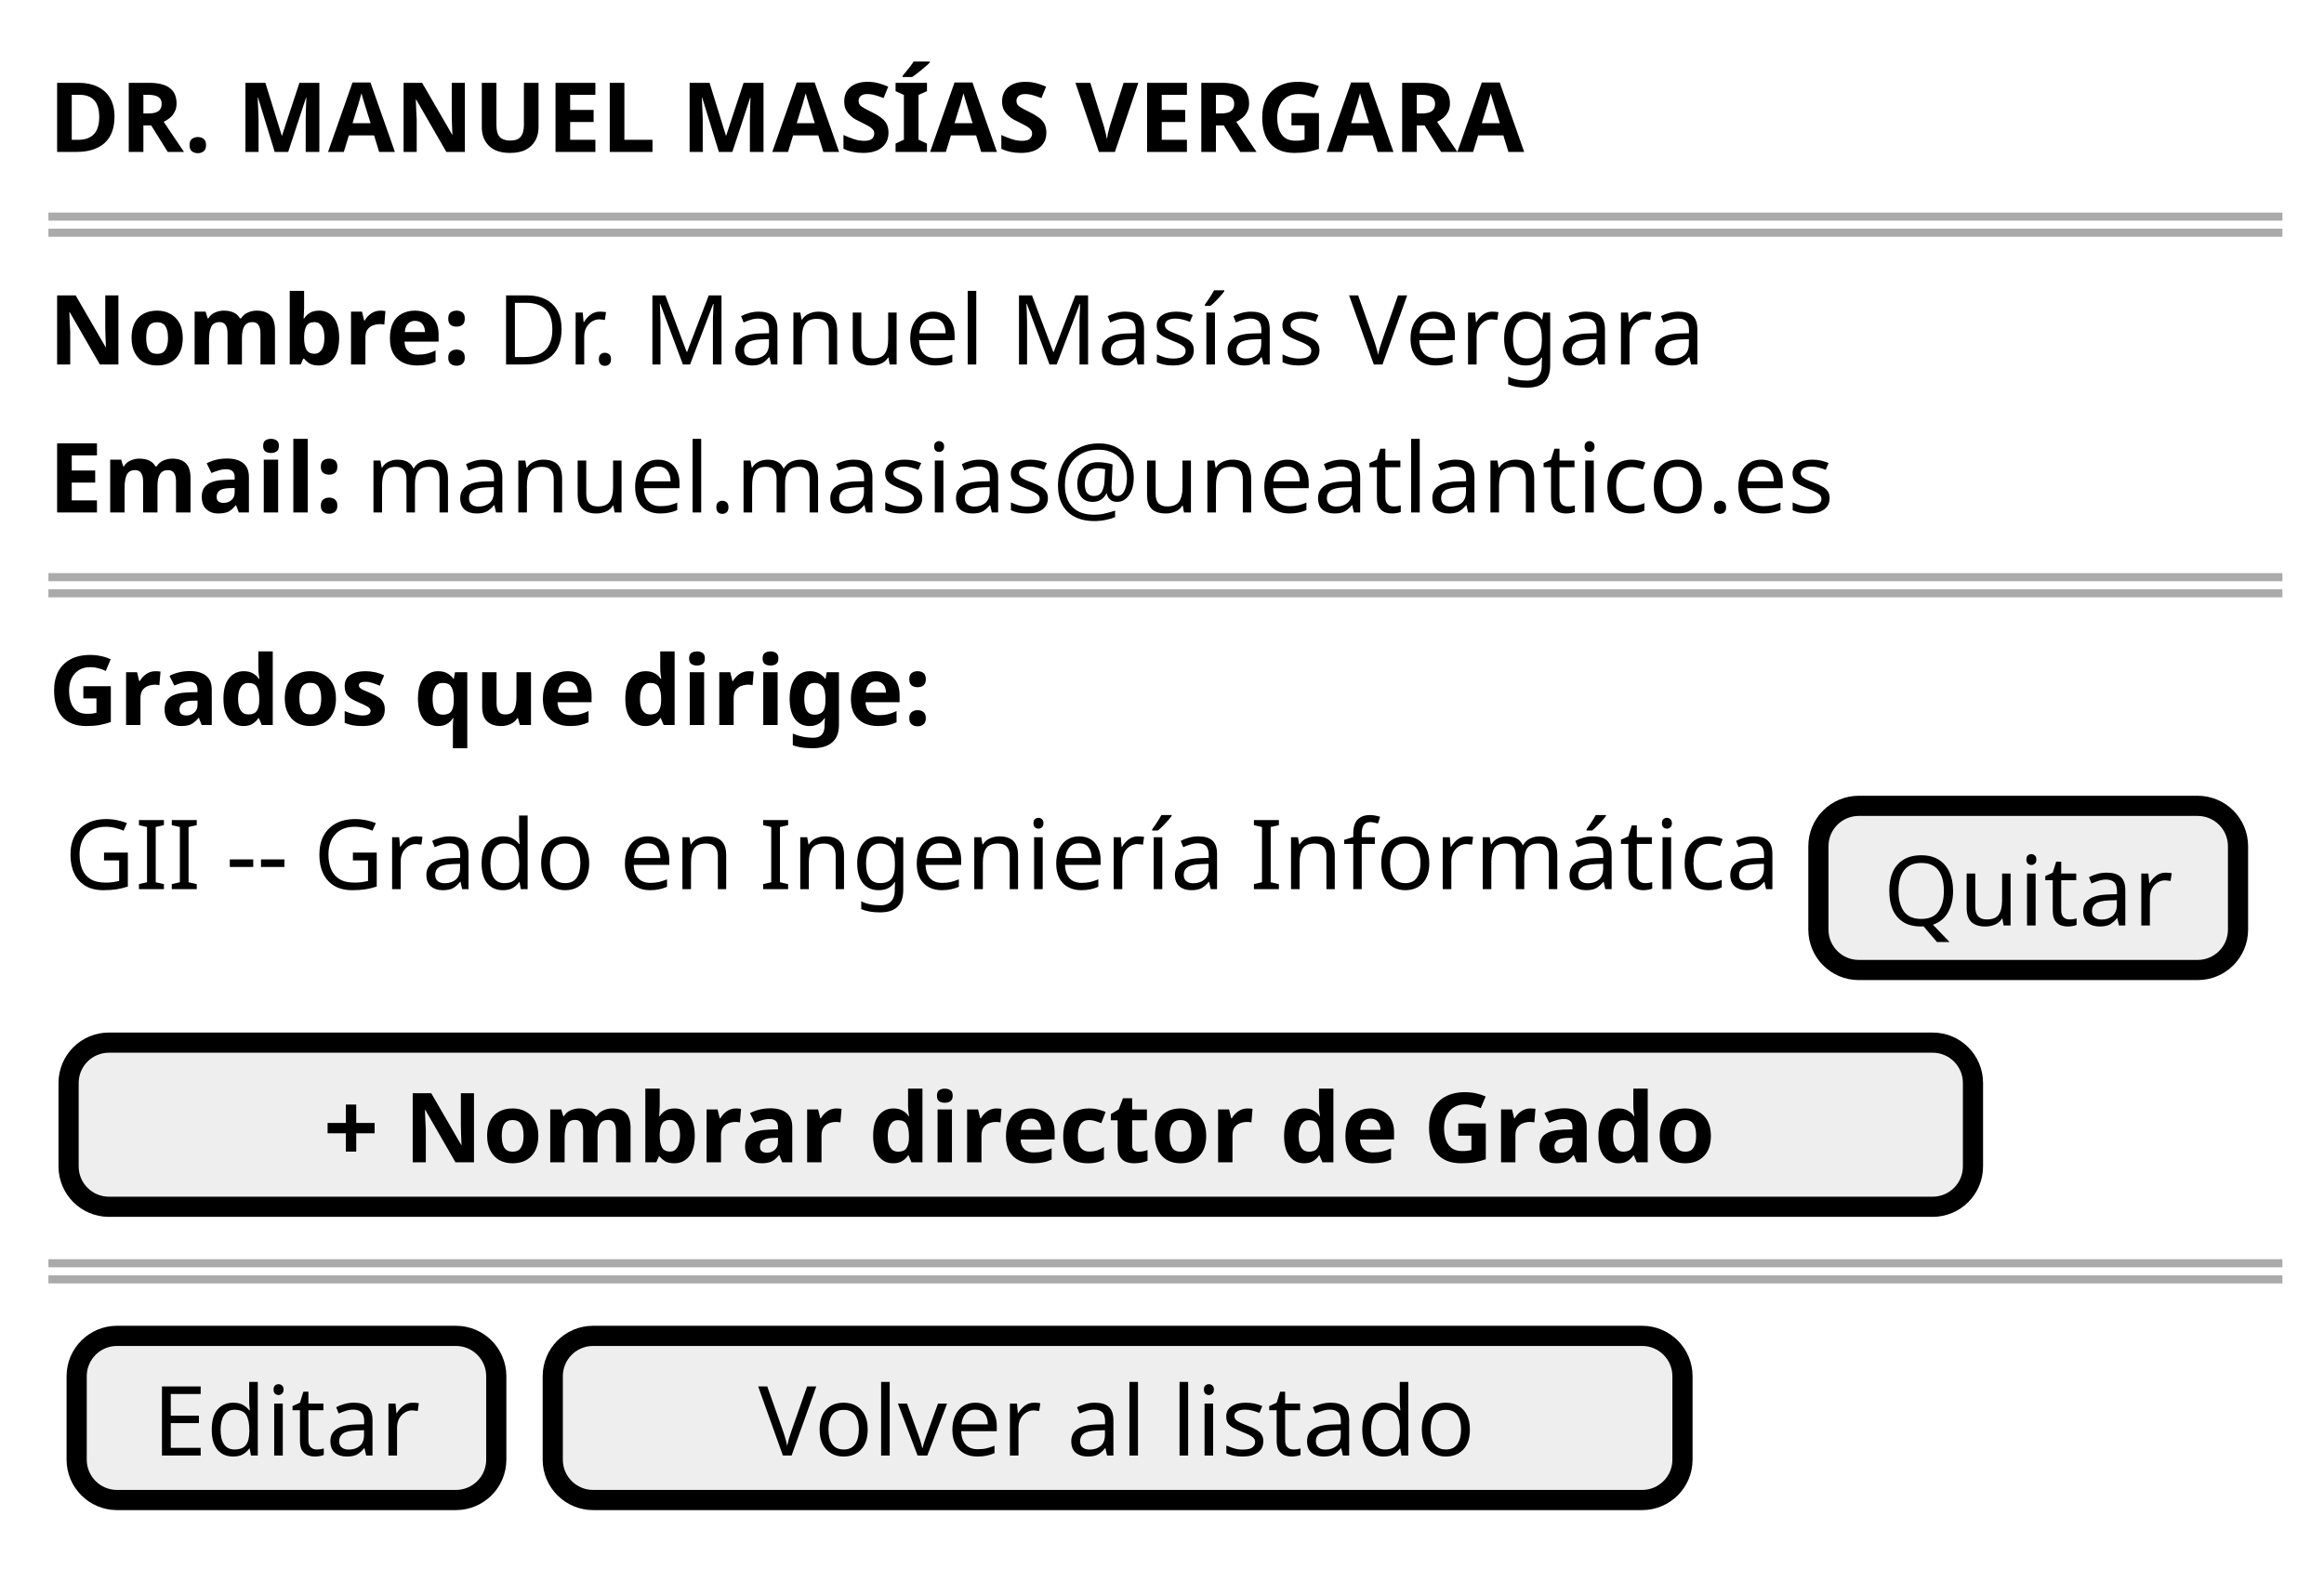
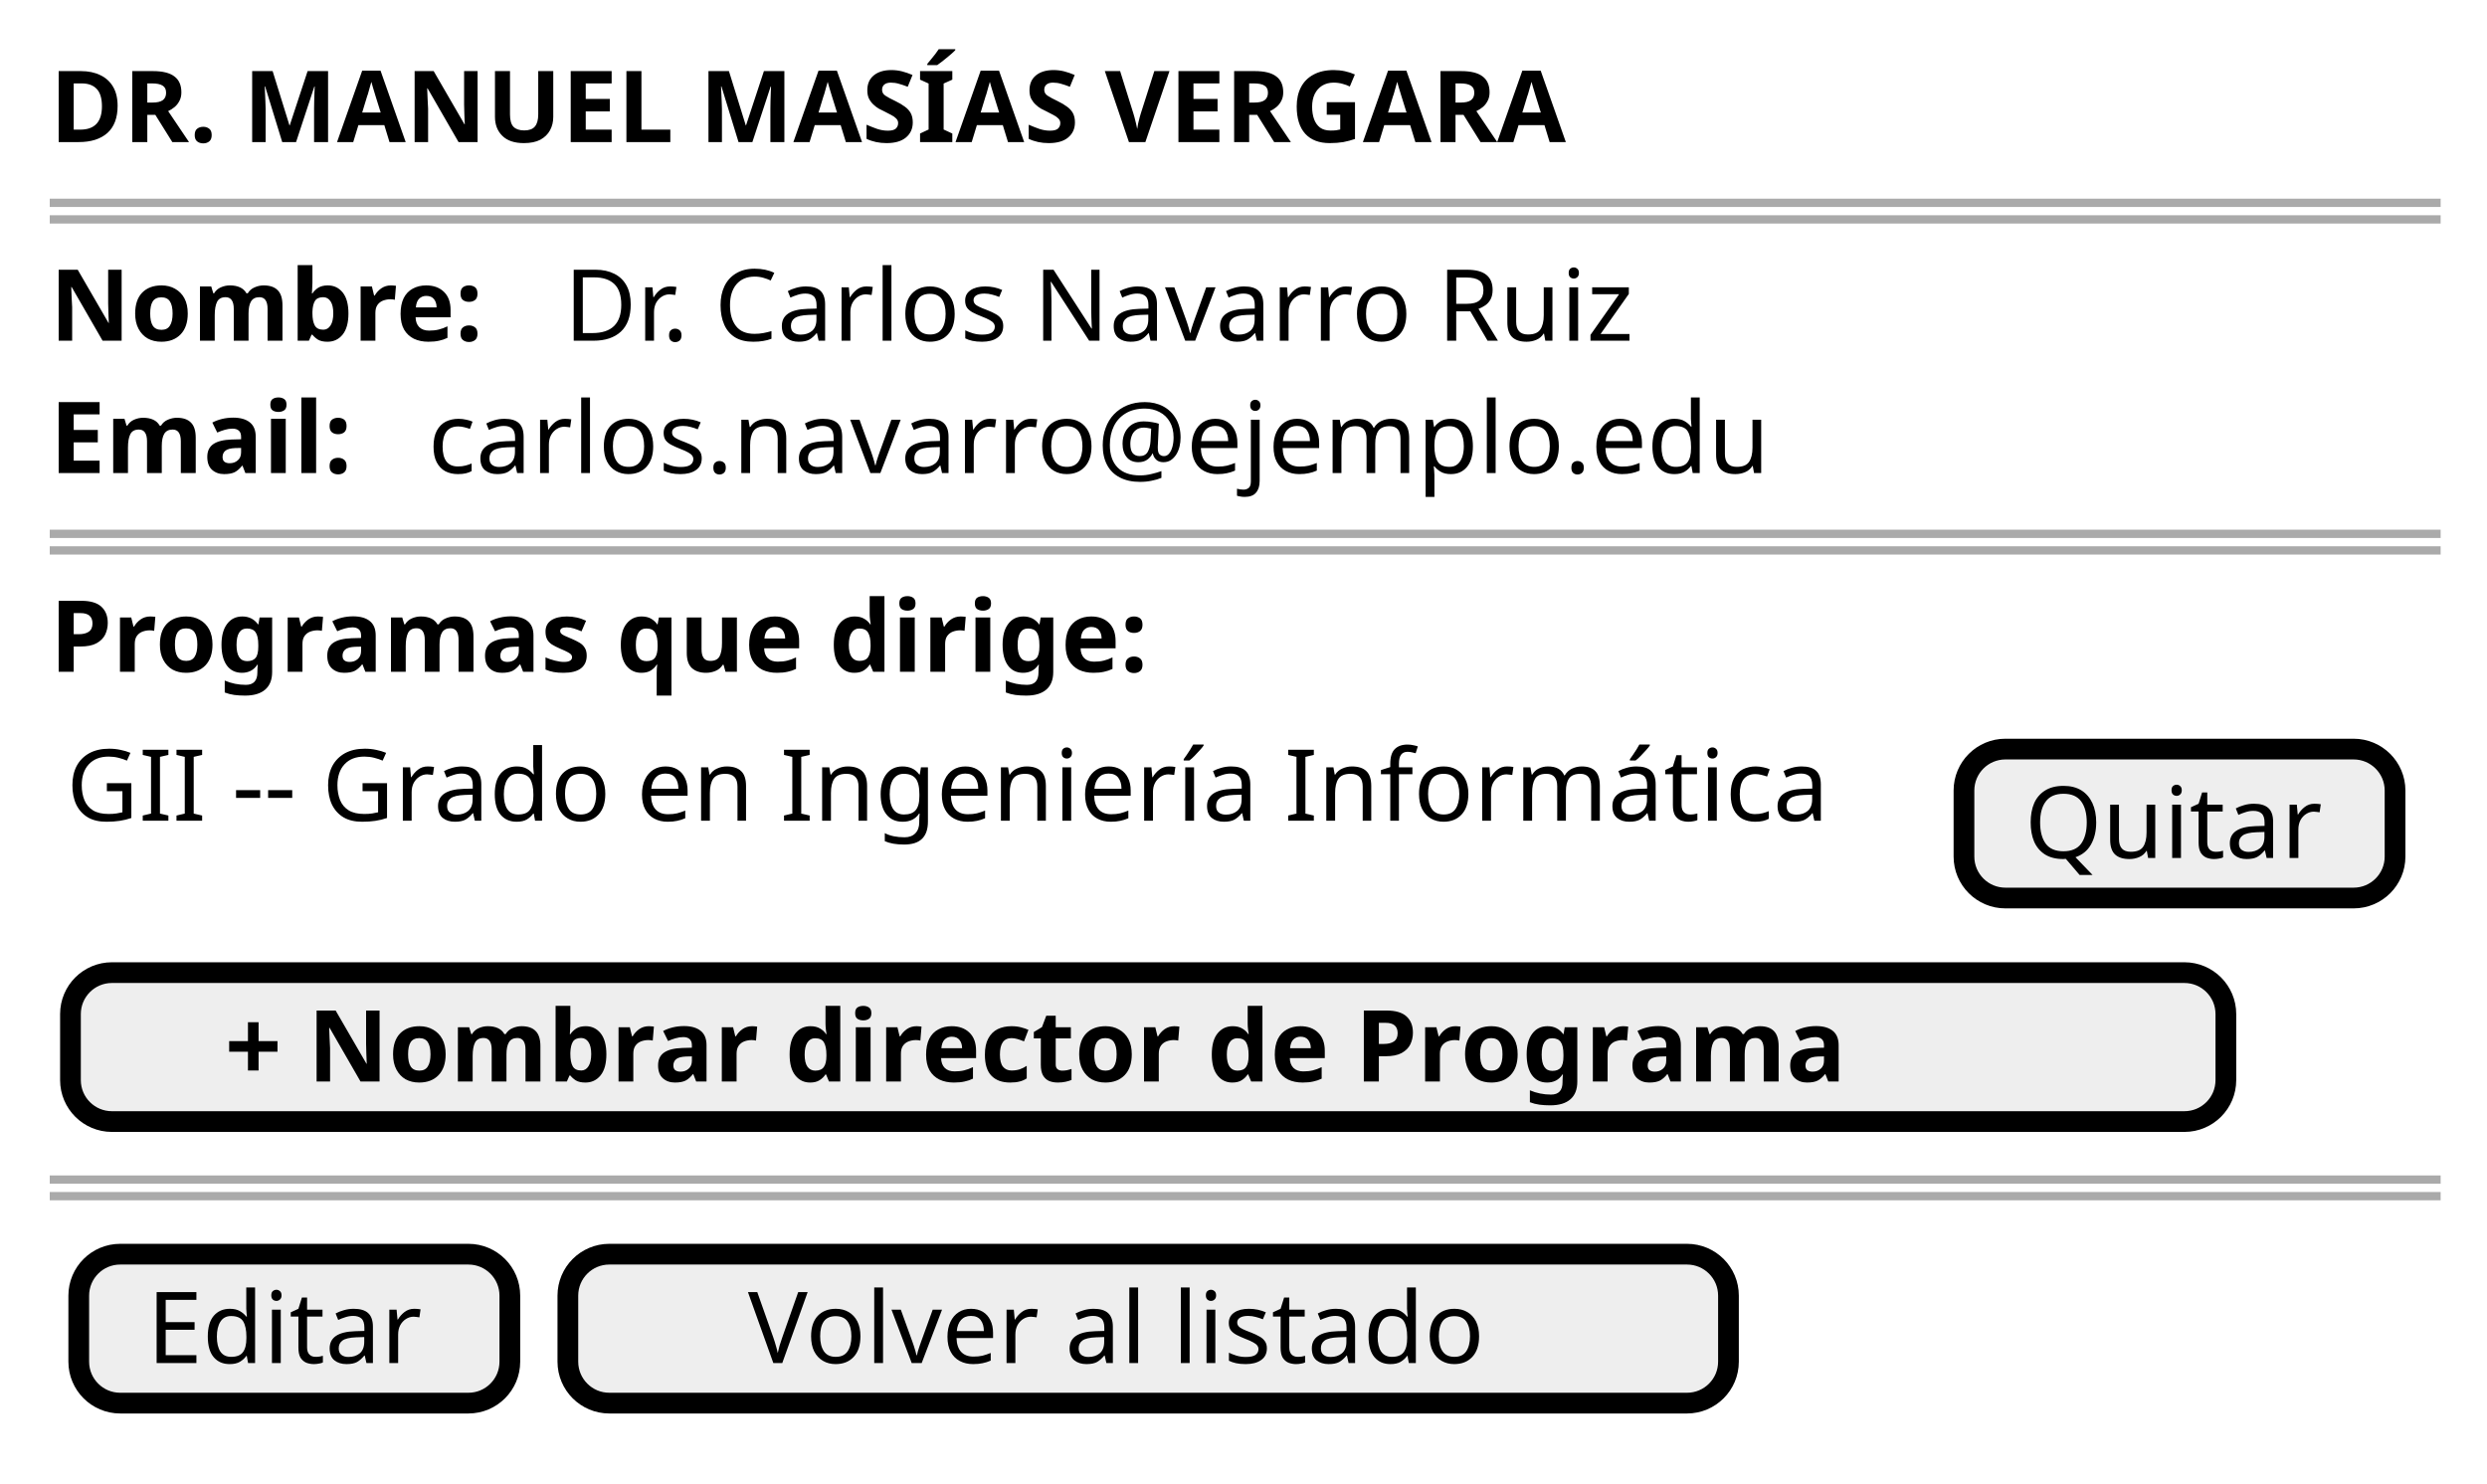
- <svg xmlns="http://www.w3.org/2000/svg" contentStyleType="text/css" data-diagram-type="SALT" height="196px" preserveAspectRatio="none" style="width:288px;height:196px;background:#FFFFFF;" version="1.1" viewBox="0 0 288 196" width="288px" zoomAndPan="magnify">
+ <svg xmlns="http://www.w3.org/2000/svg" version="1.1" data-diagram-type="SALT" style="width:300px;height:179px;background:#FFFFFF;" width="300px" height="179px" viewBox="0 0 300 179" zoomAndPan="magnify" preserveAspectRatio="none" contentStyleType="text/css">
  <defs />
-   <g>
-     <text fill="#000000" font-family="sans-serif" font-size="12" font-weight="700" lengthAdjust="spacing" textLength="182.641" x="6" y="18.828">DR. MANUEL MASÍAS VERGARA</text>
-     <line style="stroke:#AAAAAA;stroke-width:1;" x1="6" x2="282.846" y1="26.844" y2="26.844" />
-     <line style="stroke:#AAAAAA;stroke-width:1;" x1="6" x2="282.846" y1="28.844" y2="28.844" />
-     <text fill="#000000" font-family="sans-serif" font-size="12" font-weight="700" lengthAdjust="spacing" textLength="52.44" x="6" y="45.172">Nombre:</text>
-     <text fill="#000000" font-family="sans-serif" font-size="12" lengthAdjust="spacing" textLength="152.269" x="61.56" y="45.172">Dr. Manuel Masías Vergara</text>
-     <text fill="#000000" font-family="sans-serif" font-size="12" font-weight="700" lengthAdjust="spacing" textLength="36.144" x="6" y="63.516">Email:</text>
-     <text fill="#000000" font-family="sans-serif" font-size="12" lengthAdjust="spacing" textLength="182.017" x="45.264" y="63.516">manuel.masias@uneatlantico.es</text>
-     <line style="stroke:#AAAAAA;stroke-width:1;" x1="6" x2="282.846" y1="71.532" y2="71.532" />
-     <line style="stroke:#AAAAAA;stroke-width:1;" x1="6" x2="282.846" y1="73.532" y2="73.532" />
-     <text fill="#000000" font-family="sans-serif" font-size="12" font-weight="700" lengthAdjust="spacing" textLength="109.381" x="6" y="89.86">Grados que dirige:</text>
-     <text fill="#000000" font-family="sans-serif" font-size="12" lengthAdjust="spacing" textLength="212.845" x="8" y="110.204">GII -- Grado en Ingeniería Informática</text>
-     <rect fill="#EEEEEE" height="20.344" rx="5" ry="5" style="stroke:#000000;stroke-width:2.5;" width="52" x="225.345" y="99.876" />
-     <text fill="#000000" font-family="sans-serif" font-size="12" lengthAdjust="spacing" textLength="35.904" x="233.393" y="114.704">Quitar</text>
-     <rect fill="#EEEEEE" height="20.344" rx="5" ry="5" style="stroke:#000000;stroke-width:2.5;" width="236" x="8.5" y="129.221" />
-     <text fill="#000000" font-family="sans-serif" font-size="12" font-weight="700" lengthAdjust="spacing" textLength="172.837" x="40.081" y="144.049">+ Nombrar director de Grado</text>
-     <line style="stroke:#AAAAAA;stroke-width:1;" x1="6" x2="282.846" y1="156.565" y2="156.565" />
-     <line style="stroke:#AAAAAA;stroke-width:1;" x1="6" x2="282.846" y1="158.565" y2="158.565" />
-     <rect fill="#EEEEEE" height="20.344" rx="5" ry="5" style="stroke:#000000;stroke-width:2.5;" width="52" x="9.5" y="165.565" />
-     <text fill="#000000" font-family="sans-serif" font-size="12" lengthAdjust="spacing" textLength="33.168" x="18.916" y="180.393">Editar</text>
-     <rect fill="#EEEEEE" height="20.344" rx="5" ry="5" style="stroke:#000000;stroke-width:2.5;" width="140" x="68.5" y="165.565" />
-     <text fill="#000000" font-family="sans-serif" font-size="12" lengthAdjust="spacing" textLength="89.089" x="93.956" y="180.393">Volver al listado</text>
+   <g font-family="sans-serif" lengthAdjust="spacing">
+     <text x="6" y="17.139" fill="#000" font-size="12" textLength="209.807" font-weight="700">DR. MANUEL MASÍAS VERGARA</text>
+     <line x1="6" y1="24.469" x2="294.408" y2="24.469" style="stroke:#AAA;stroke-width:1;" />
+     <line x1="6" y1="26.469" x2="294.408" y2="26.469" style="stroke:#AAA;stroke-width:1;" />
+     <text x="6" y="41.107" fill="#000" font-size="12" textLength="58.236" font-weight="700">Nombre:</text>
+     <text x="68.051" y="41.107" fill="#000" font-size="12" textLength="140.596">Dr. Carlos Navarro Ruiz</text>
+     <text x="6" y="57.076" fill="#000" font-size="12" textLength="41.824" font-weight="700">Email:</text>
+     <text x="51.639" y="57.076" fill="#000" font-size="12" textLength="172.752">carlos.navarro@ejemplo.edu</text>
+     <line x1="6" y1="64.406" x2="294.408" y2="64.406" style="stroke:#AAA;stroke-width:1;" />
+     <line x1="6" y1="66.406" x2="294.408" y2="66.406" style="stroke:#AAA;stroke-width:1;" />
+     <text x="6" y="81.045" fill="#000" font-size="12" textLength="151.195" font-weight="700">Programas que dirige:</text>
+     <text x="8" y="99.014" fill="#000" font-size="12" textLength="224.408">GII -- Grado en Ingeniería Informática</text>
+     <rect x="236.908" y="90.375" width="52" height="17.969" fill="#EEE" style="stroke:#000;stroke-width:2.5;" rx="5" ry="5" />
+     <text x="244.22" y="103.514" fill="#000" font-size="12" textLength="37.377">Quitar</text>
+     <rect x="8.5" y="117.344" width="260" height="17.969" fill="#EEE" style="stroke:#000;stroke-width:2.5;" rx="5" ry="5" />
+     <text x="27.128" y="130.482" fill="#000" font-size="12" textLength="222.744" font-weight="700">+ Nombrar director de Programa</text>
+     <line x1="6" y1="142.313" x2="294.408" y2="142.313" style="stroke:#AAA;stroke-width:1;" />
+     <line x1="6" y1="144.313" x2="294.408" y2="144.313" style="stroke:#AAA;stroke-width:1;" />
+     <rect x="9.5" y="151.313" width="52" height="17.969" fill="#EEE" style="stroke:#000;stroke-width:2.5;" rx="5" ry="5" />
+     <text x="17.737" y="164.451" fill="#000" font-size="12" textLength="35.525">Editar</text>
+     <rect x="68.5" y="151.313" width="140" height="17.969" fill="#EEE" style="stroke:#000;stroke-width:2.5;" rx="5" ry="5" />
+     <text x="90.222" y="164.451" fill="#000" font-size="12" textLength="96.557">Volver al listado</text>
  </g>
</svg>
